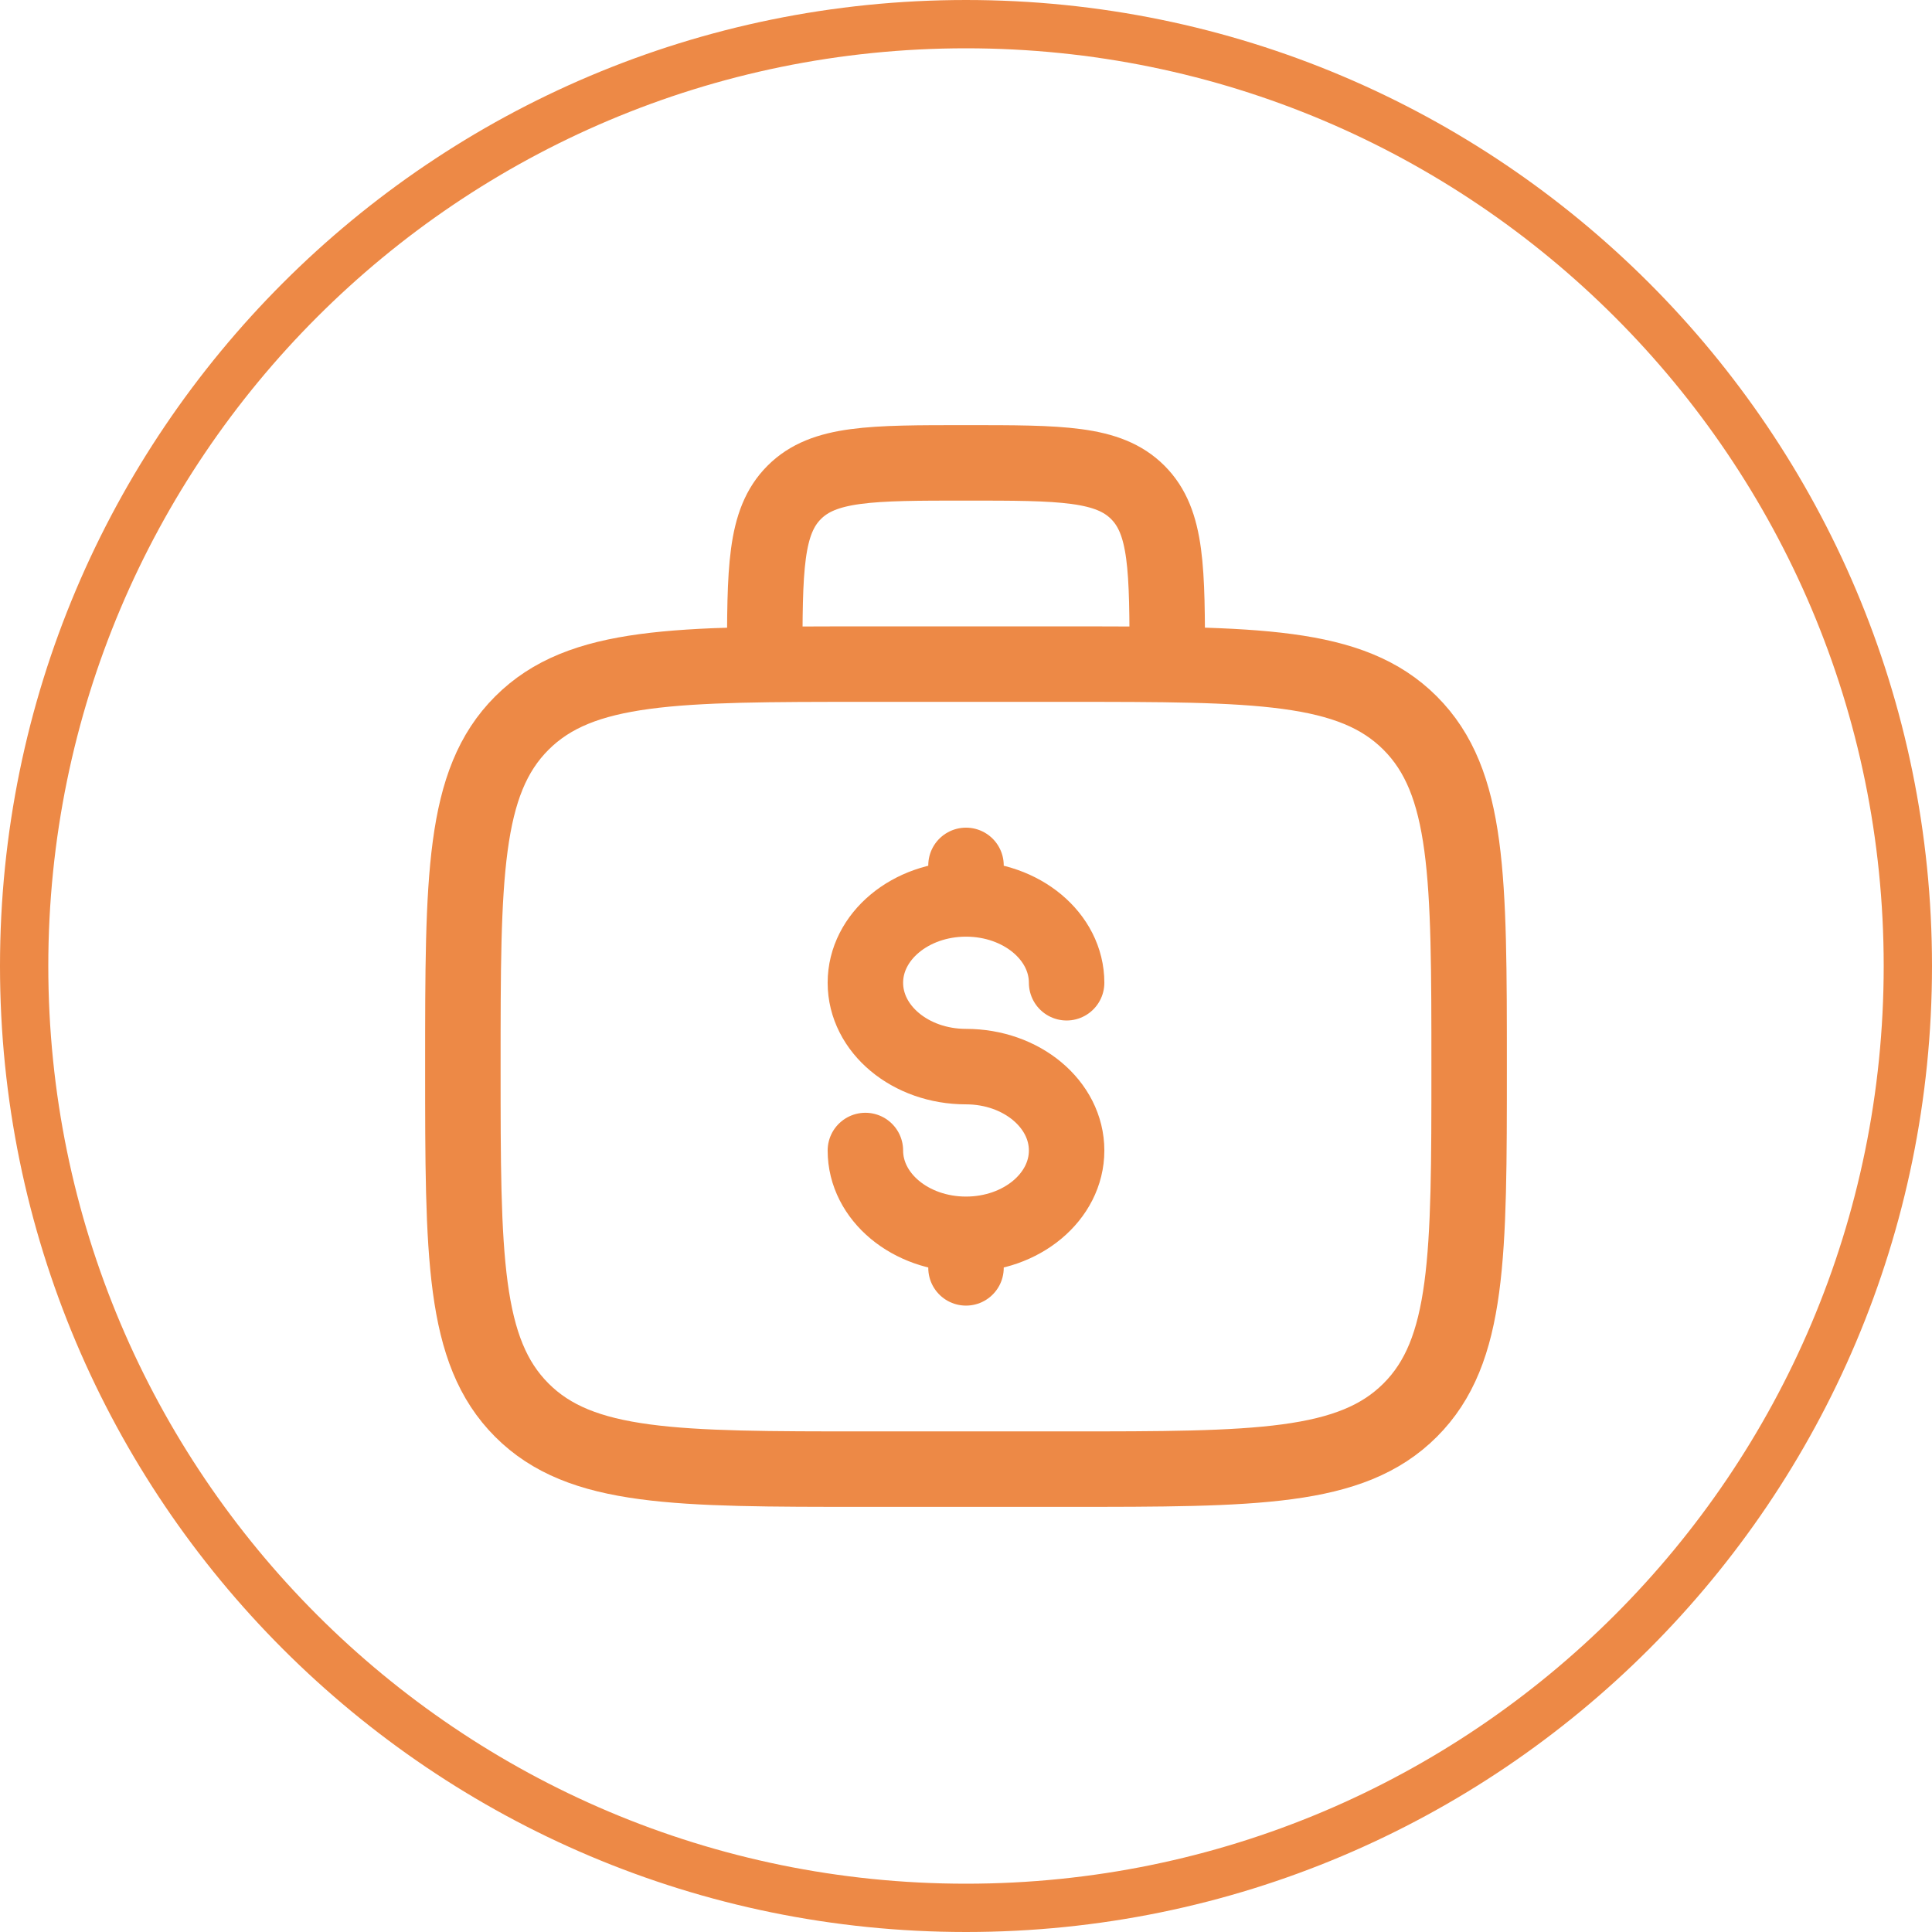
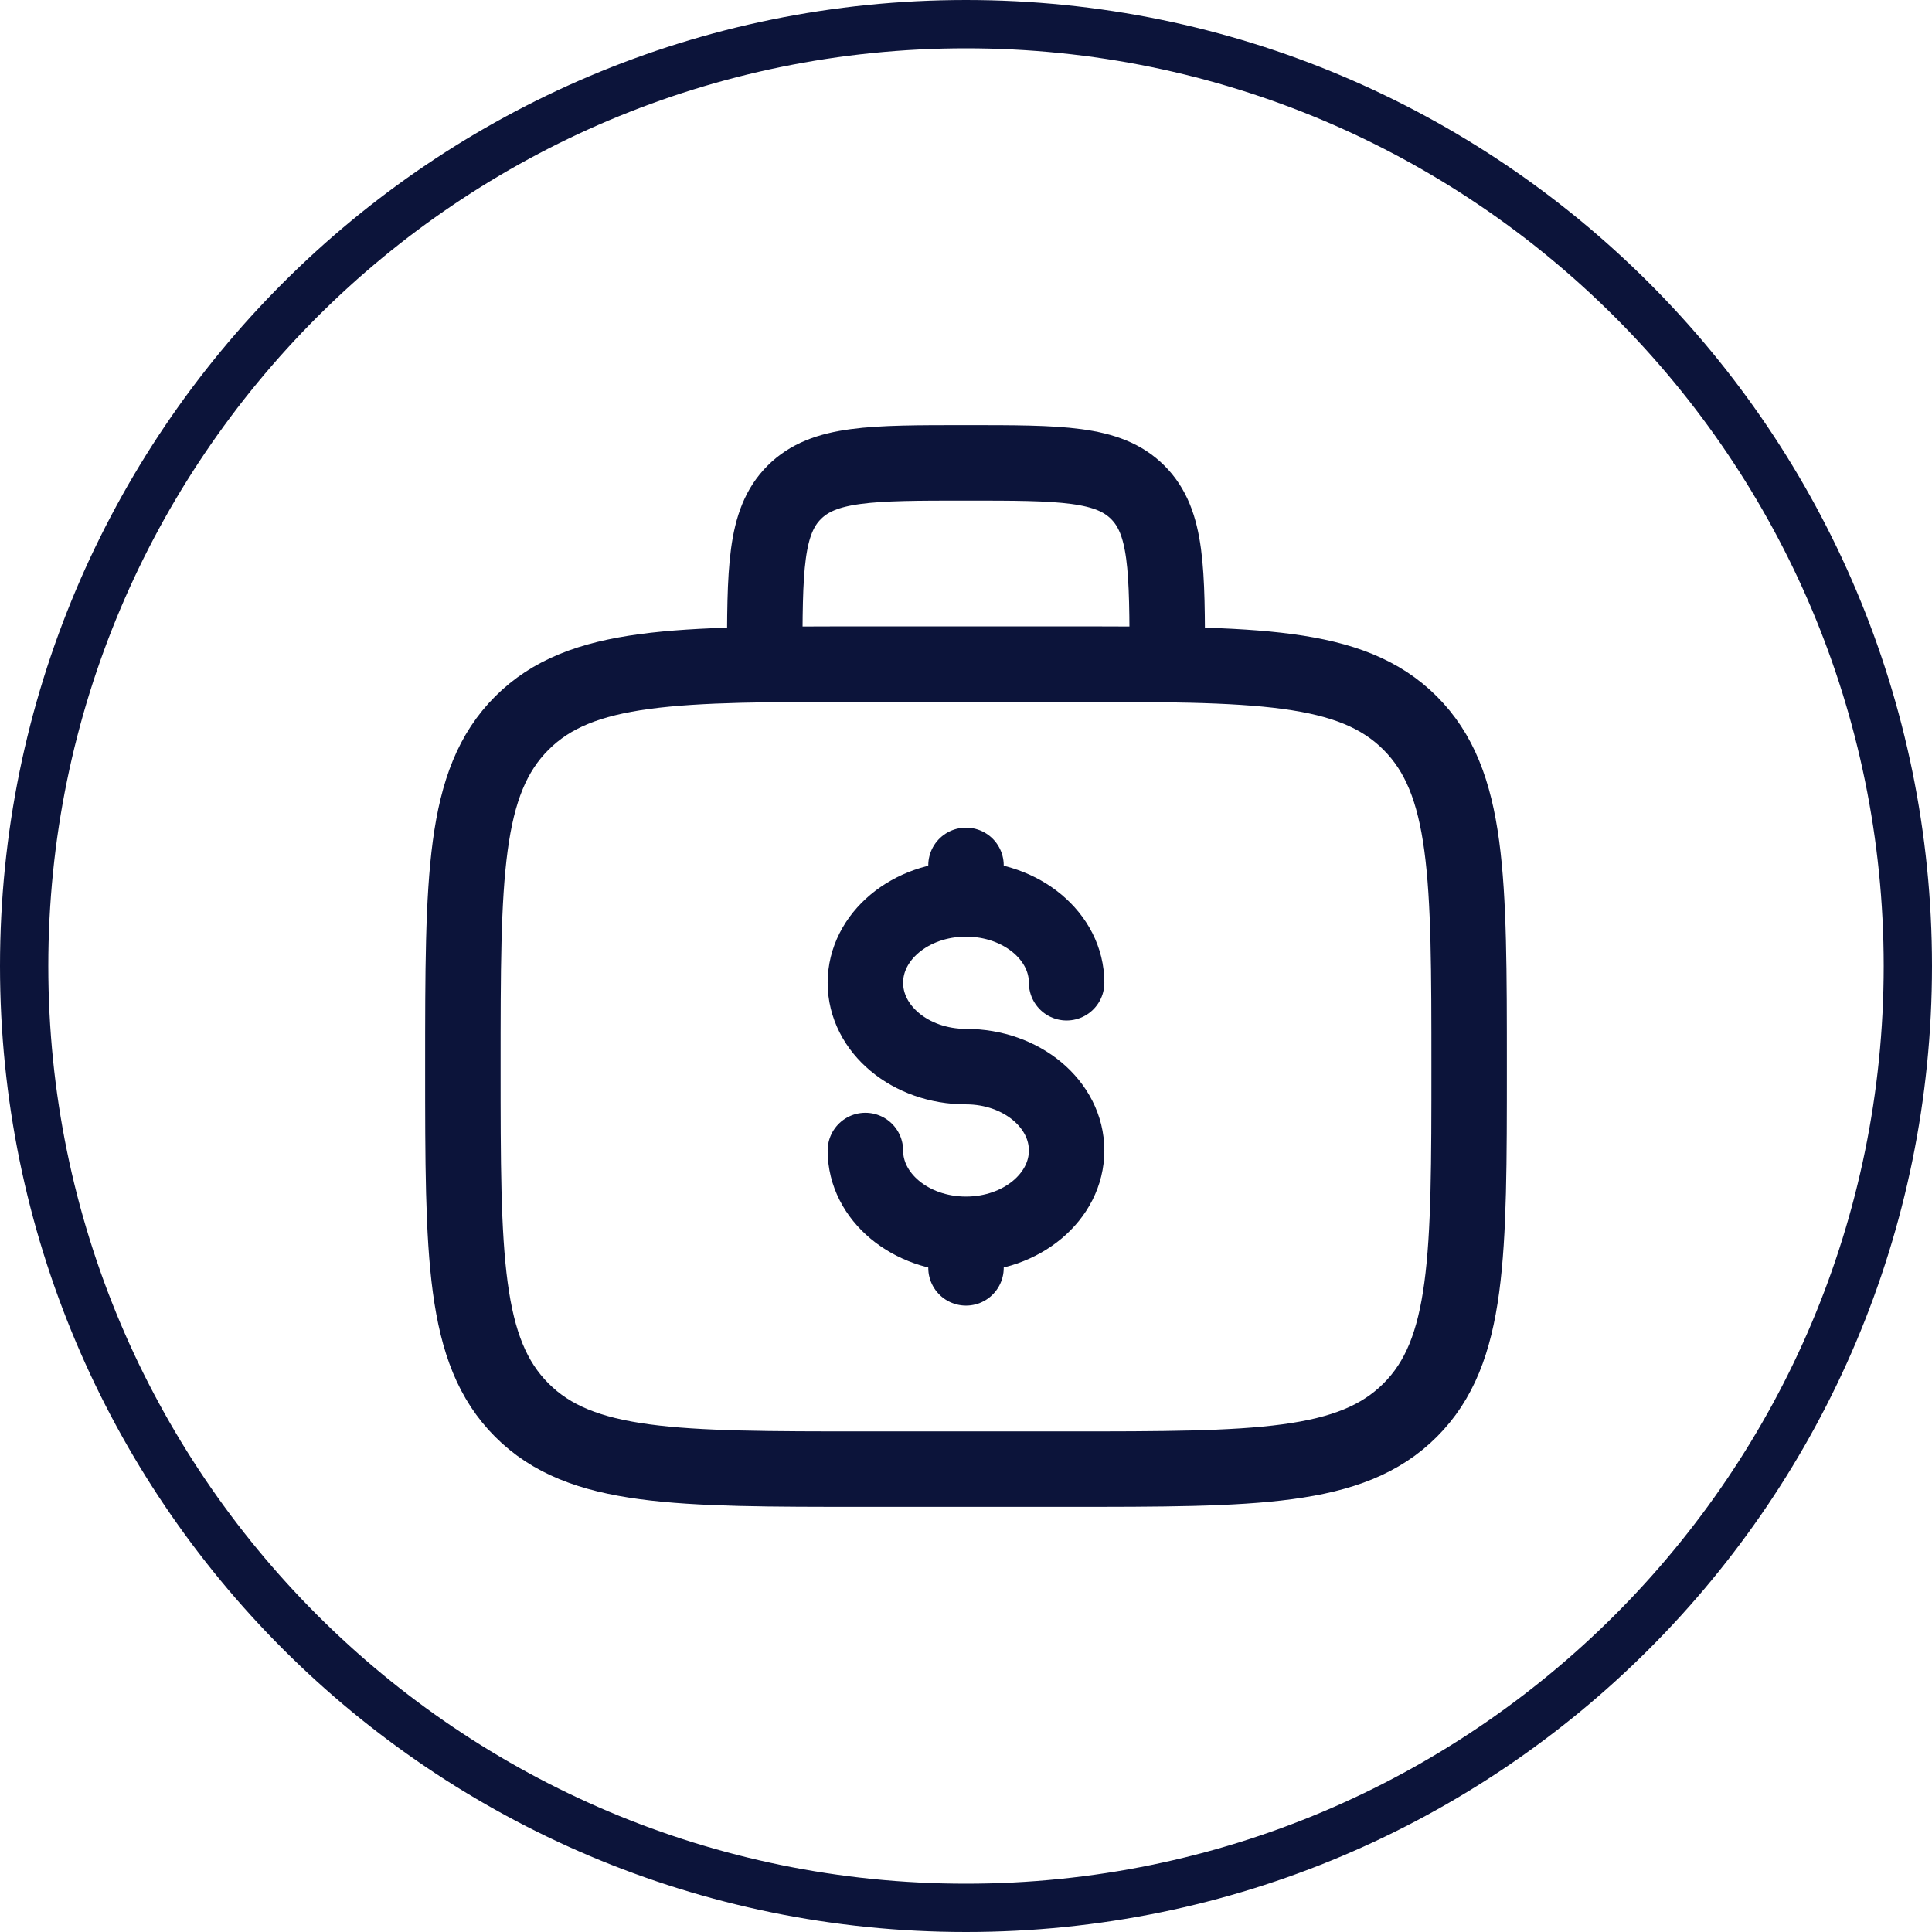
<svg xmlns="http://www.w3.org/2000/svg" width="64" height="64" viewBox="0 0 64 64" fill="none">
-   <rect x="0.8" y="0.8" width="62.4" height="62.4" rx="31.2" stroke="#ED8946" stroke-width="1.6" />
-   <path d="M38.667 22C38.667 18.857 38.667 17.287 37.69 16.31C36.713 15.333 35.143 15.333 32 15.333C28.857 15.333 27.287 15.333 26.31 16.31C25.333 17.287 25.333 18.857 25.333 22M15.333 35.333C15.333 29.048 15.333 25.905 17.287 23.953C19.24 22.002 22.382 22 28.667 22H35.333C41.618 22 44.762 22 46.713 23.953C48.665 25.907 48.667 29.048 48.667 35.333C48.667 41.618 48.667 44.762 46.713 46.713C44.76 48.665 41.618 48.667 35.333 48.667H28.667C22.382 48.667 19.238 48.667 17.287 46.713C15.335 44.76 15.333 41.618 15.333 35.333Z" stroke="#ED8946" stroke-width="2.5" />
-   <path d="M32 40.888C33.842 40.888 35.333 39.645 35.333 38.112C35.333 36.578 33.842 35.333 32 35.333C30.158 35.333 28.667 34.09 28.667 32.555C28.667 31.022 30.158 29.778 32 29.778M32 40.888C30.158 40.888 28.667 39.645 28.667 38.112M32 40.888V42M32 29.778V28.667M32 29.778C33.842 29.778 35.333 31.022 35.333 32.555" stroke="#ED8946" stroke-width="2.5" stroke-linecap="round" />
+   <rect x="0.8" y="0.8" width="62.4" height="62.4" rx="31.2" stroke="#0c143a" stroke-width="1.6" />
+   <path d="M38.667 22C38.667 18.857 38.667 17.287 37.69 16.31C36.713 15.333 35.143 15.333 32 15.333C28.857 15.333 27.287 15.333 26.31 16.31C25.333 17.287 25.333 18.857 25.333 22M15.333 35.333C15.333 29.048 15.333 25.905 17.287 23.953C19.24 22.002 22.382 22 28.667 22H35.333C41.618 22 44.762 22 46.713 23.953C48.665 25.907 48.667 29.048 48.667 35.333C48.667 41.618 48.667 44.762 46.713 46.713C44.76 48.665 41.618 48.667 35.333 48.667H28.667C22.382 48.667 19.238 48.667 17.287 46.713C15.335 44.76 15.333 41.618 15.333 35.333Z" stroke="#0c143a" stroke-width="2.5" />
+   <path d="M32 40.888C33.842 40.888 35.333 39.645 35.333 38.112C35.333 36.578 33.842 35.333 32 35.333C30.158 35.333 28.667 34.09 28.667 32.555C28.667 31.022 30.158 29.778 32 29.778M32 40.888C30.158 40.888 28.667 39.645 28.667 38.112M32 40.888V42M32 29.778V28.667M32 29.778C33.842 29.778 35.333 31.022 35.333 32.555" stroke="#0c143a" stroke-width="2.5" stroke-linecap="round" />
</svg>
